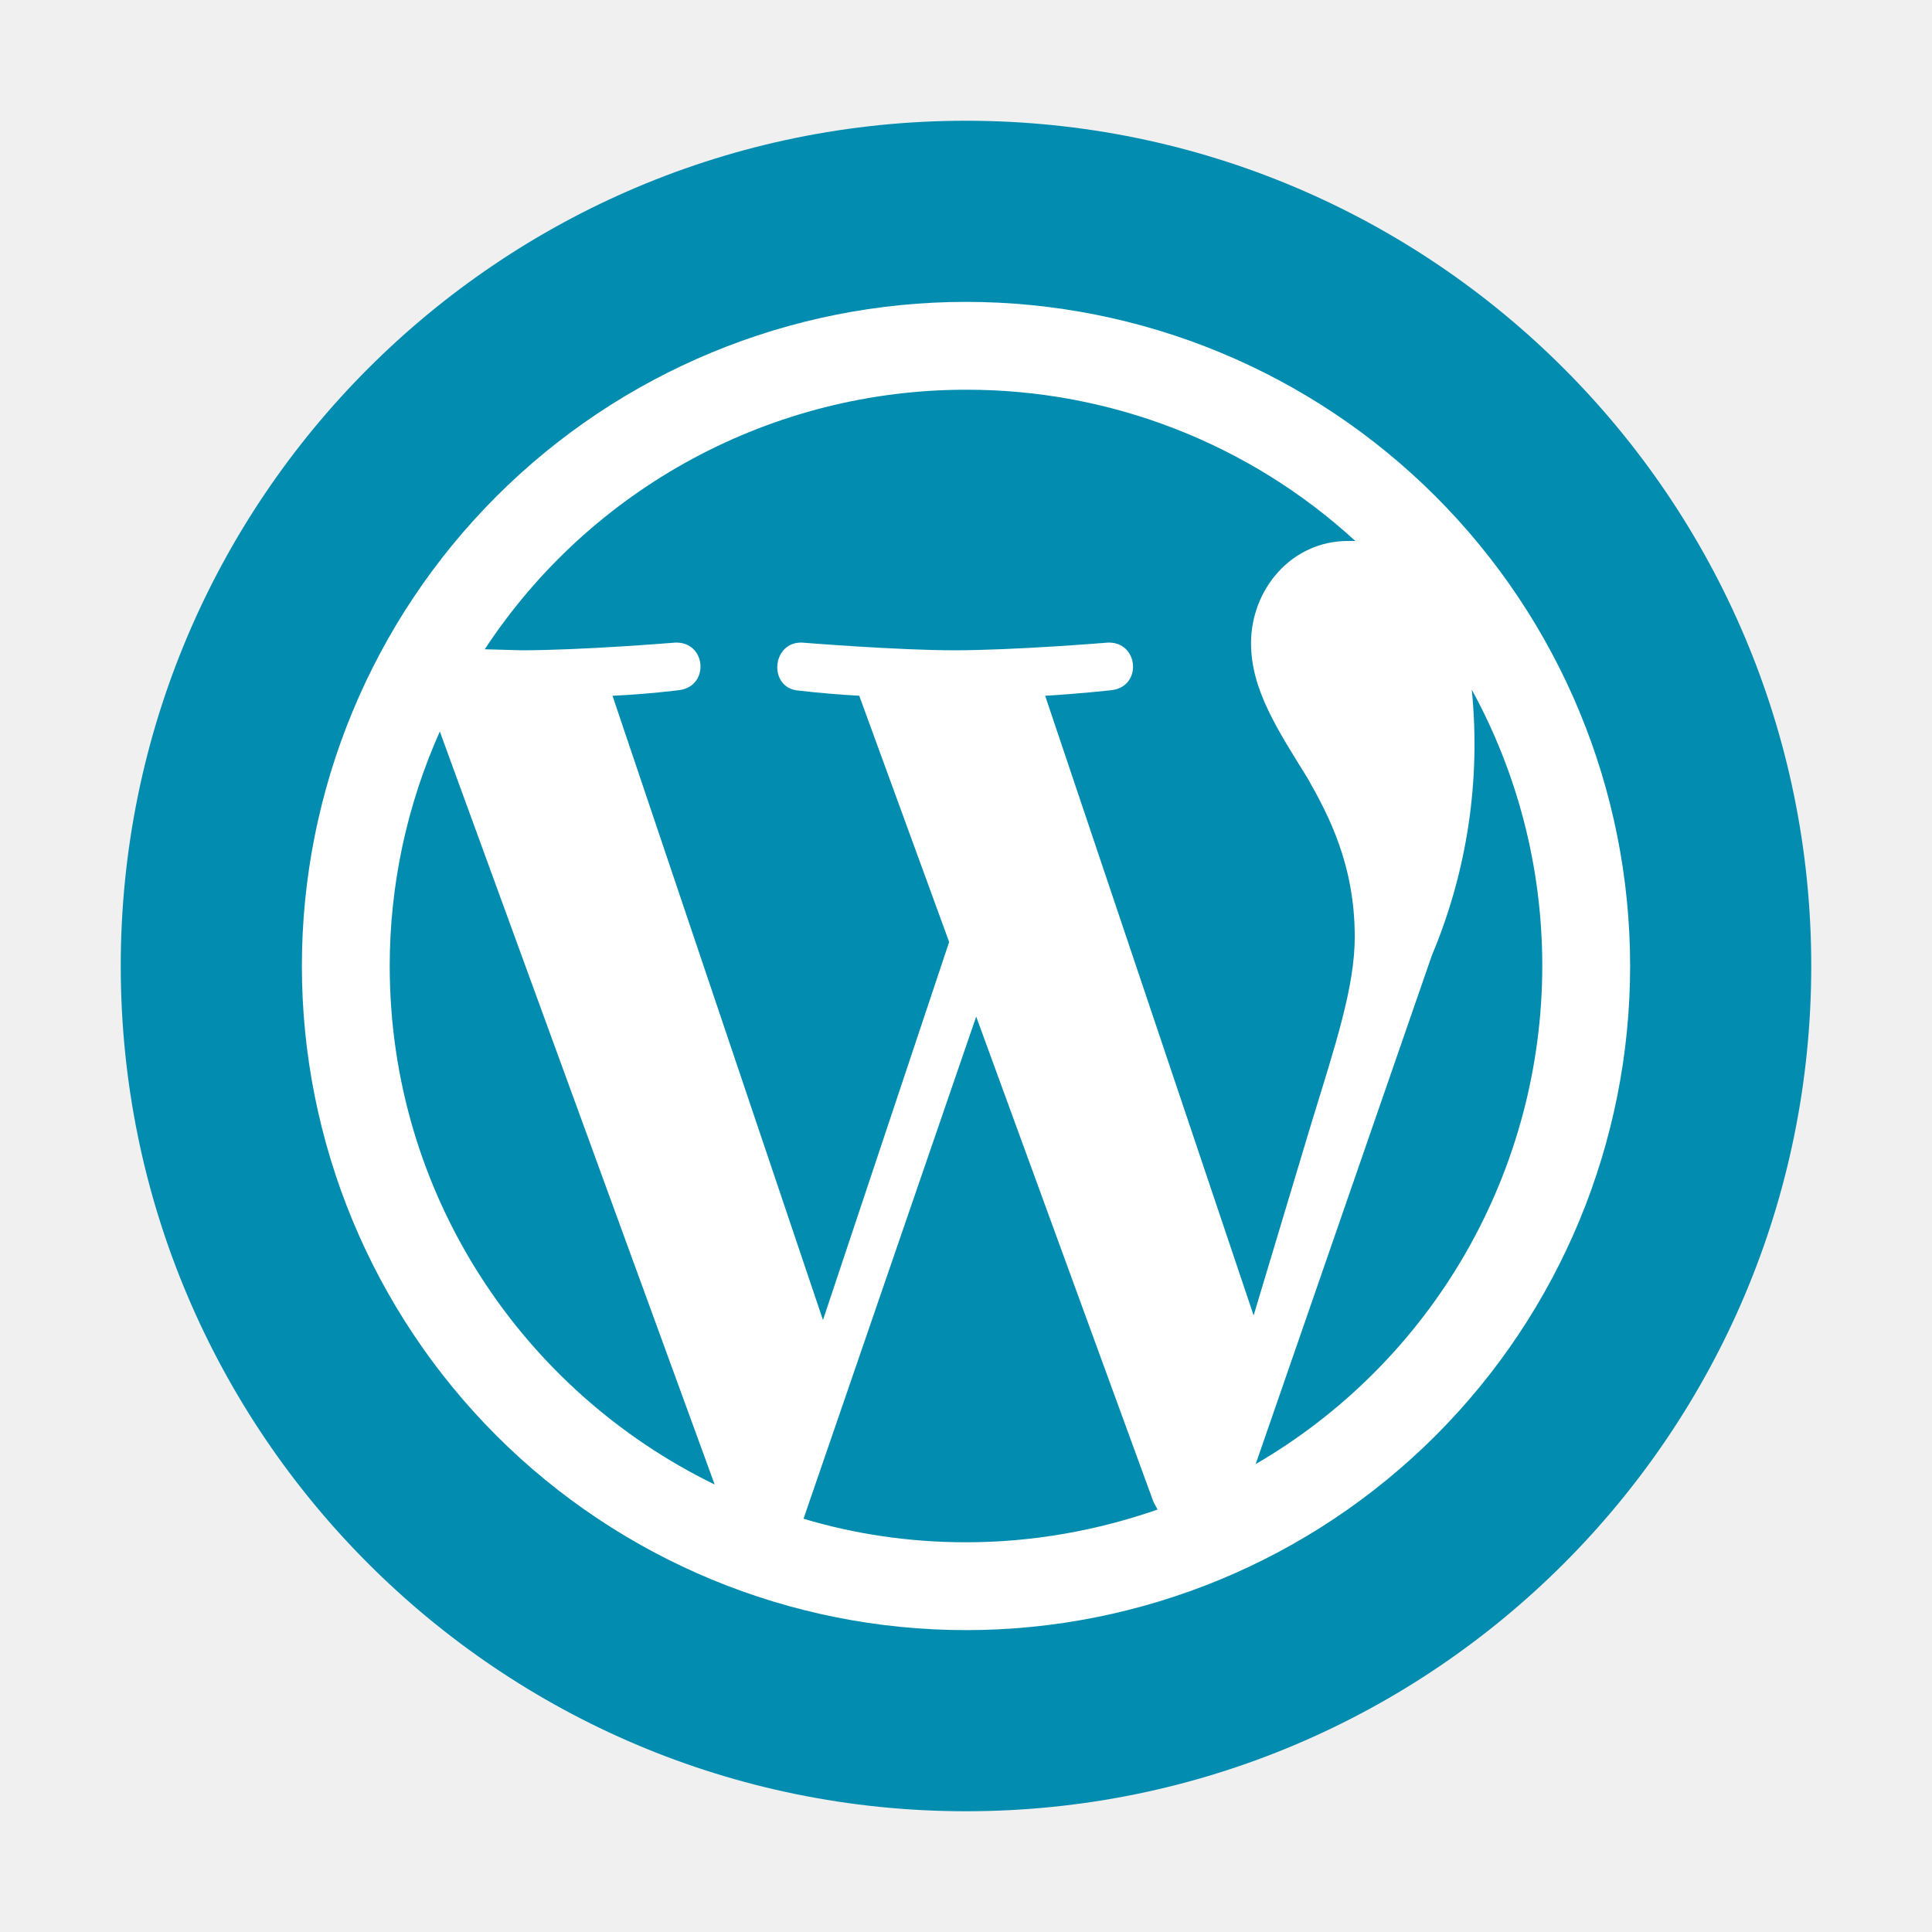
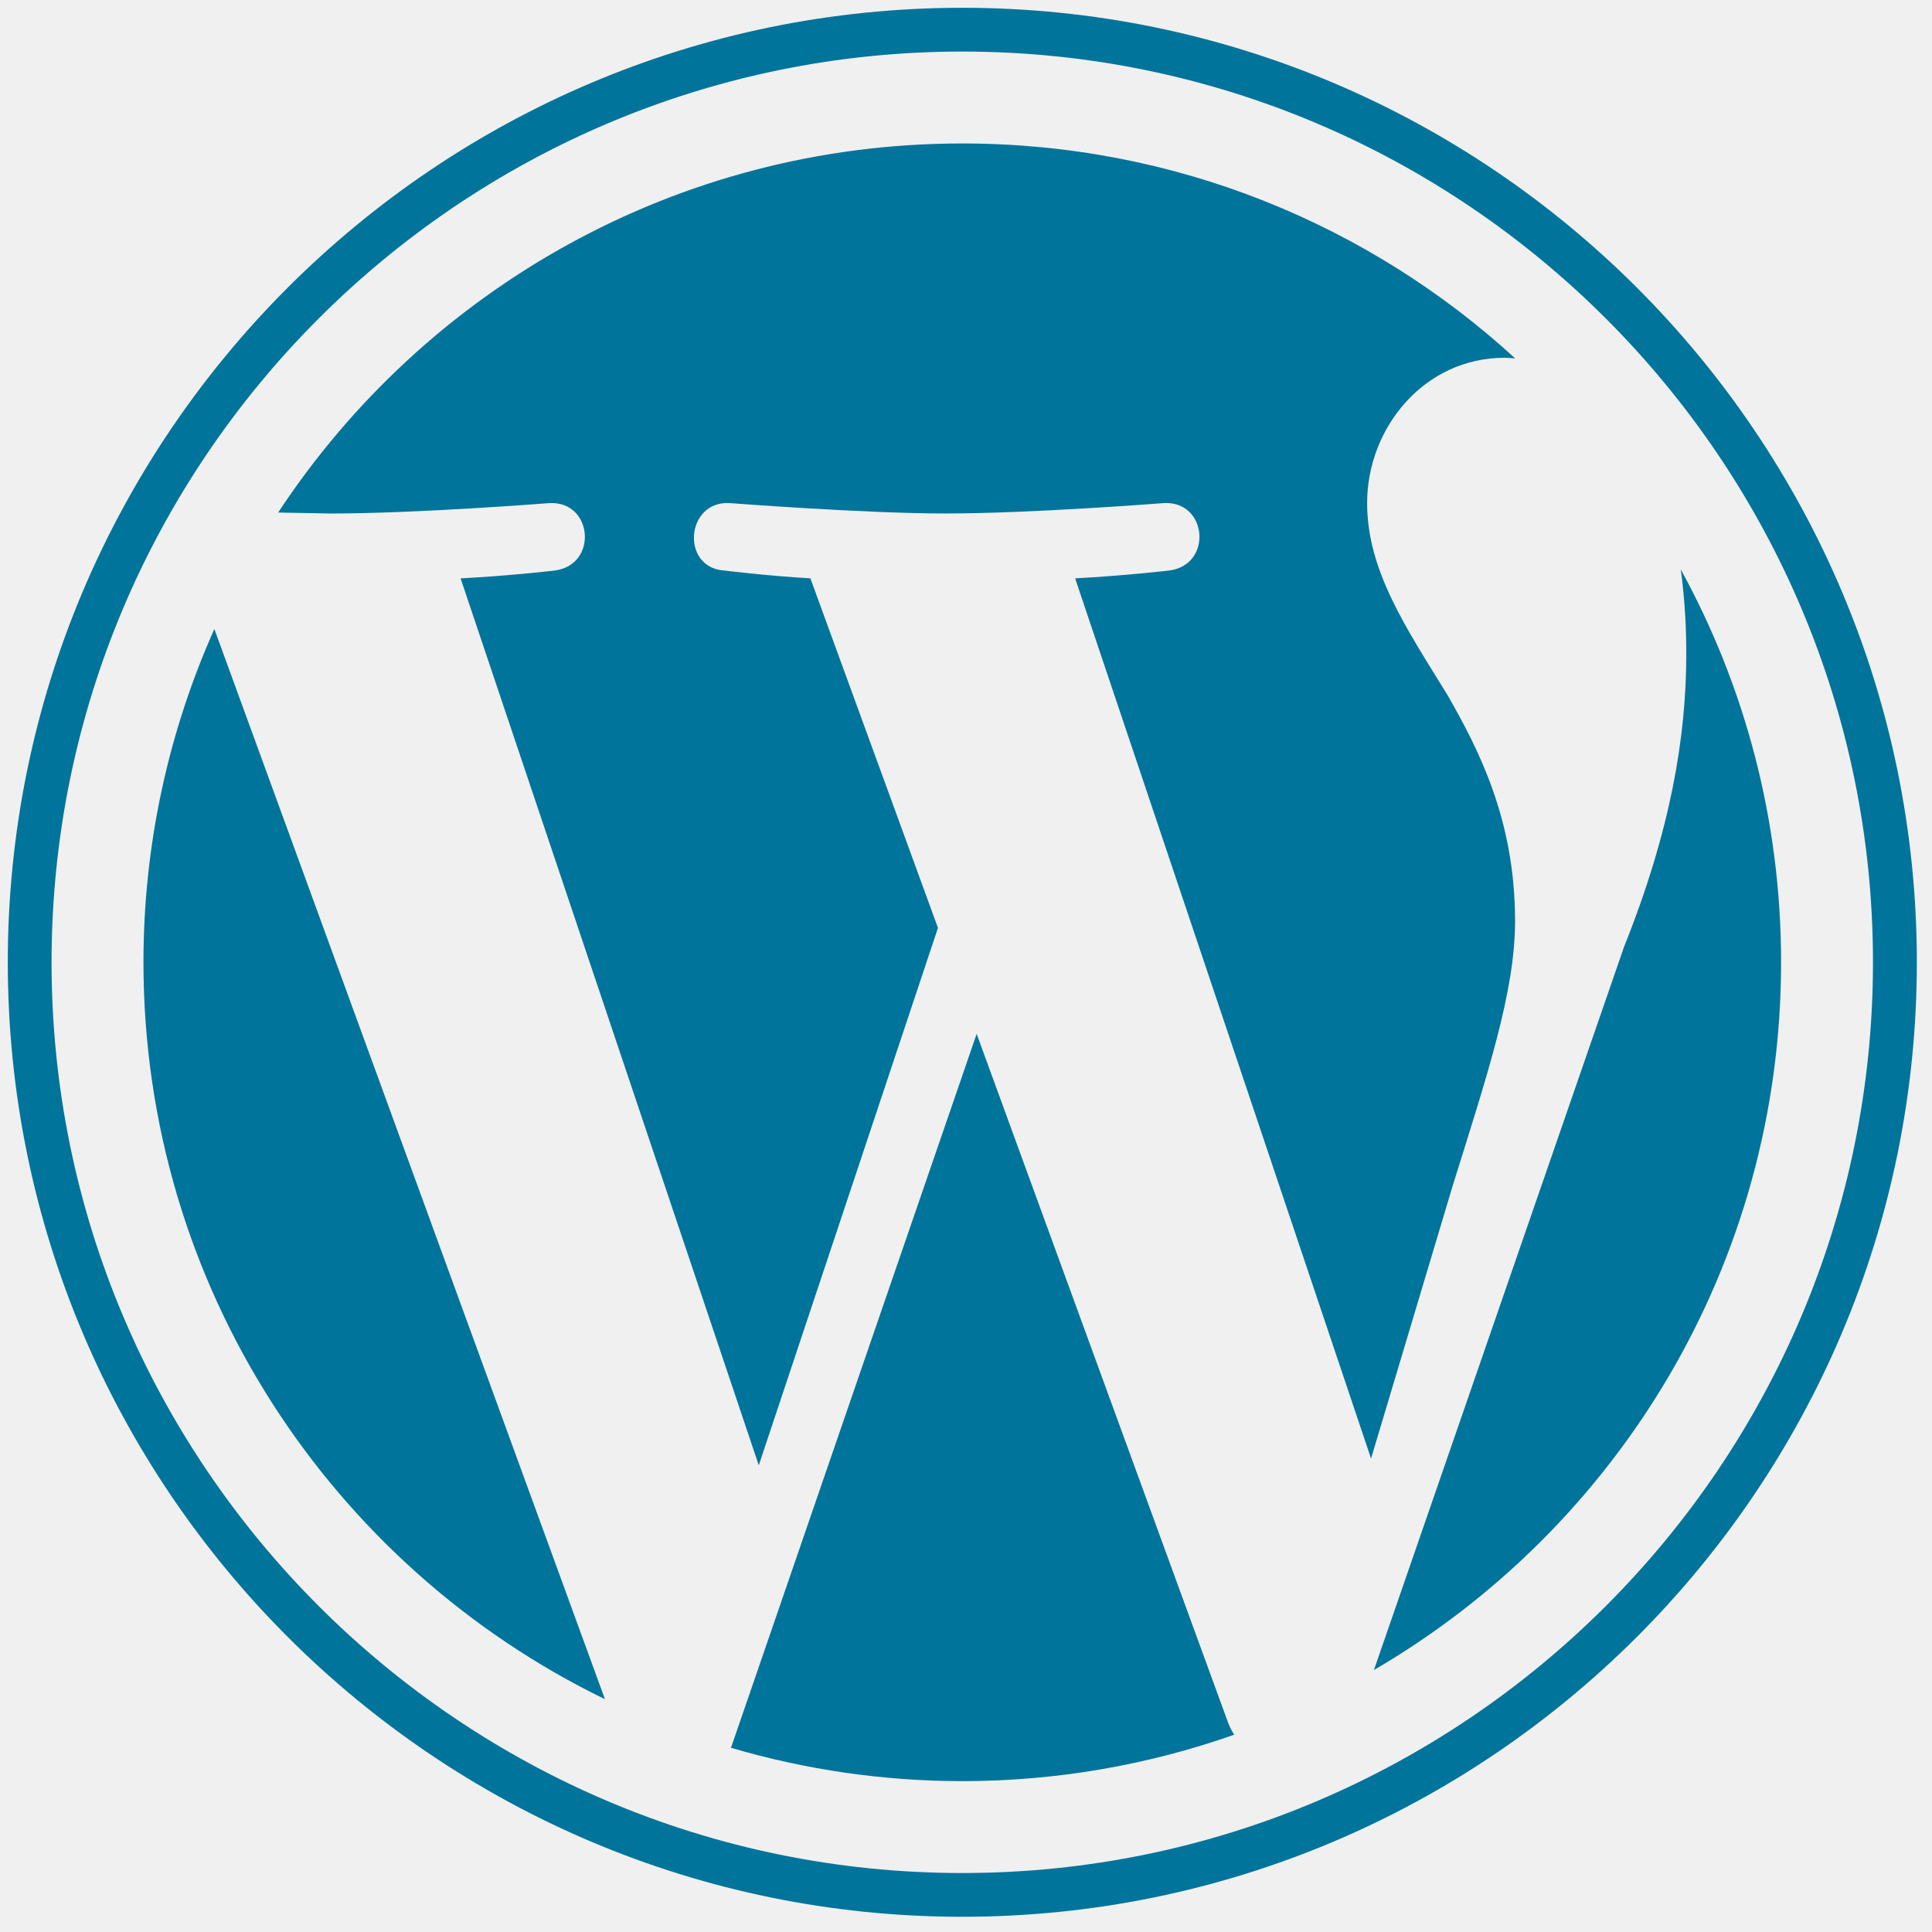
- <svg xmlns="http://www.w3.org/2000/svg" width="800px" height="800px" viewBox="0 0 32 32" fill="none">
-   <circle cx="16" cy="16" r="14" fill="#028CB0" />
-   <path d="M6.455 16C6.455 19.782 8.655 23.04 11.837 24.588L7.285 12.116C6.738 13.338 6.455 14.662 6.455 16ZM16 25.545C17.108 25.545 18.175 25.35 19.173 25.003L19.105 24.876L16.169 16.838L13.309 25.155C14.155 25.409 15.061 25.545 16 25.545ZM17.311 11.524L20.764 21.788L21.72 18.606C22.126 17.286 22.439 16.338 22.439 15.518C22.439 14.333 22.016 13.521 21.661 12.895C21.17 12.099 20.721 11.431 20.721 10.652C20.721 9.772 21.381 8.96 22.329 8.96H22.448C20.689 7.345 18.387 6.451 16 6.455C14.419 6.455 12.863 6.848 11.472 7.598C10.081 8.348 8.897 9.433 8.029 10.754L8.638 10.771C9.637 10.771 11.177 10.644 11.177 10.644C11.701 10.618 11.761 11.371 11.245 11.431C11.245 11.431 10.729 11.498 10.145 11.524L13.631 21.864L15.721 15.602L14.232 11.524C13.898 11.505 13.565 11.477 13.233 11.439C12.717 11.405 12.776 10.618 13.292 10.644C13.292 10.644 14.866 10.771 15.805 10.771C16.804 10.771 18.344 10.644 18.344 10.644C18.86 10.618 18.928 11.371 18.412 11.431C18.412 11.431 17.895 11.49 17.311 11.524ZM20.798 24.25C22.242 23.41 23.44 22.207 24.273 20.759C25.106 19.311 25.544 17.67 25.545 16C25.545 14.341 25.122 12.785 24.377 11.422C24.528 12.921 24.301 14.434 23.717 15.822L20.798 24.25ZM16 27C13.083 27 10.285 25.841 8.222 23.778C6.159 21.715 5 18.917 5 16C5 13.083 6.159 10.285 8.222 8.222C10.285 6.159 13.083 5 16 5C18.917 5 21.715 6.159 23.778 8.222C25.841 10.285 27 13.083 27 16C27 18.917 25.841 21.715 23.778 23.778C21.715 25.841 18.917 27 16 27Z" fill="white" />
+ <svg xmlns="http://www.w3.org/2000/svg" xmlns:xlink="http://www.w3.org/1999/xlink" viewBox="0 0 124 124" fill="#fff" fill-rule="evenodd" stroke="#000" stroke-linecap="round" stroke-linejoin="round">
+   <use xlink:href="#A" x=".5" y=".5" />
+   <symbol id="A" overflow="visible">
+     <path d="M8.708 61.26c0 20.802 12.089 38.779 29.619 47.298L13.258 39.872c-2.916 6.536-4.55 13.769-4.55 21.388zm88.032-2.652c0-6.495-2.333-10.993-4.334-14.494-2.664-4.329-5.161-7.995-5.161-12.324 0-4.831 3.664-9.328 8.825-9.328.233 0 .454.029.681.042-9.35-8.566-21.807-13.796-35.489-13.796-18.36 0-34.513 9.42-43.91 23.688l3.382.063c5.497 0 14.006-.667 14.006-.667 2.833-.167 3.167 3.994.337 4.329 0 0-2.847.335-6.015.501L48.2 93.547l11.501-34.493-8.188-22.434c-2.83-.166-5.511-.501-5.511-.501-2.832-.166-2.5-4.496.332-4.329 0 0 8.679.667 13.843.667 5.496 0 14.006-.667 14.006-.667 2.835-.167 3.168 3.994.337 4.329 0 0-2.853.335-6.015.501l18.992 56.494 5.242-17.517c2.272-7.269 4.001-12.49 4.001-16.989zm-34.556 7.249l-15.768 45.819a52.55 52.55 0 0 0 14.846 2.141 52.5 52.5 0 0 0 17.452-2.979c-.141-.225-.269-.464-.374-.724zm45.192-29.811c.226 1.674.354 3.471.354 5.404 0 5.333-.996 11.328-3.996 18.824l-16.053 46.413c15.624-9.111 26.133-26.038 26.133-45.426.001-9.137-2.333-17.729-6.438-25.215zM61.262 0C27.483 0 0 27.481 0 61.26s27.483 61.263 61.262 61.263 61.265-27.48 61.265-61.263S95.04 0 61.262 0zm0 119.715c-32.23 0-58.453-26.223-58.453-58.455S29.031 2.809 61.262 2.809s58.45 26.221 58.45 58.451-26.221 58.455-58.45 58.455z" fill="#00749a" fill-rule="nonzero" stroke="none" />
+   </symbol>
</svg>
